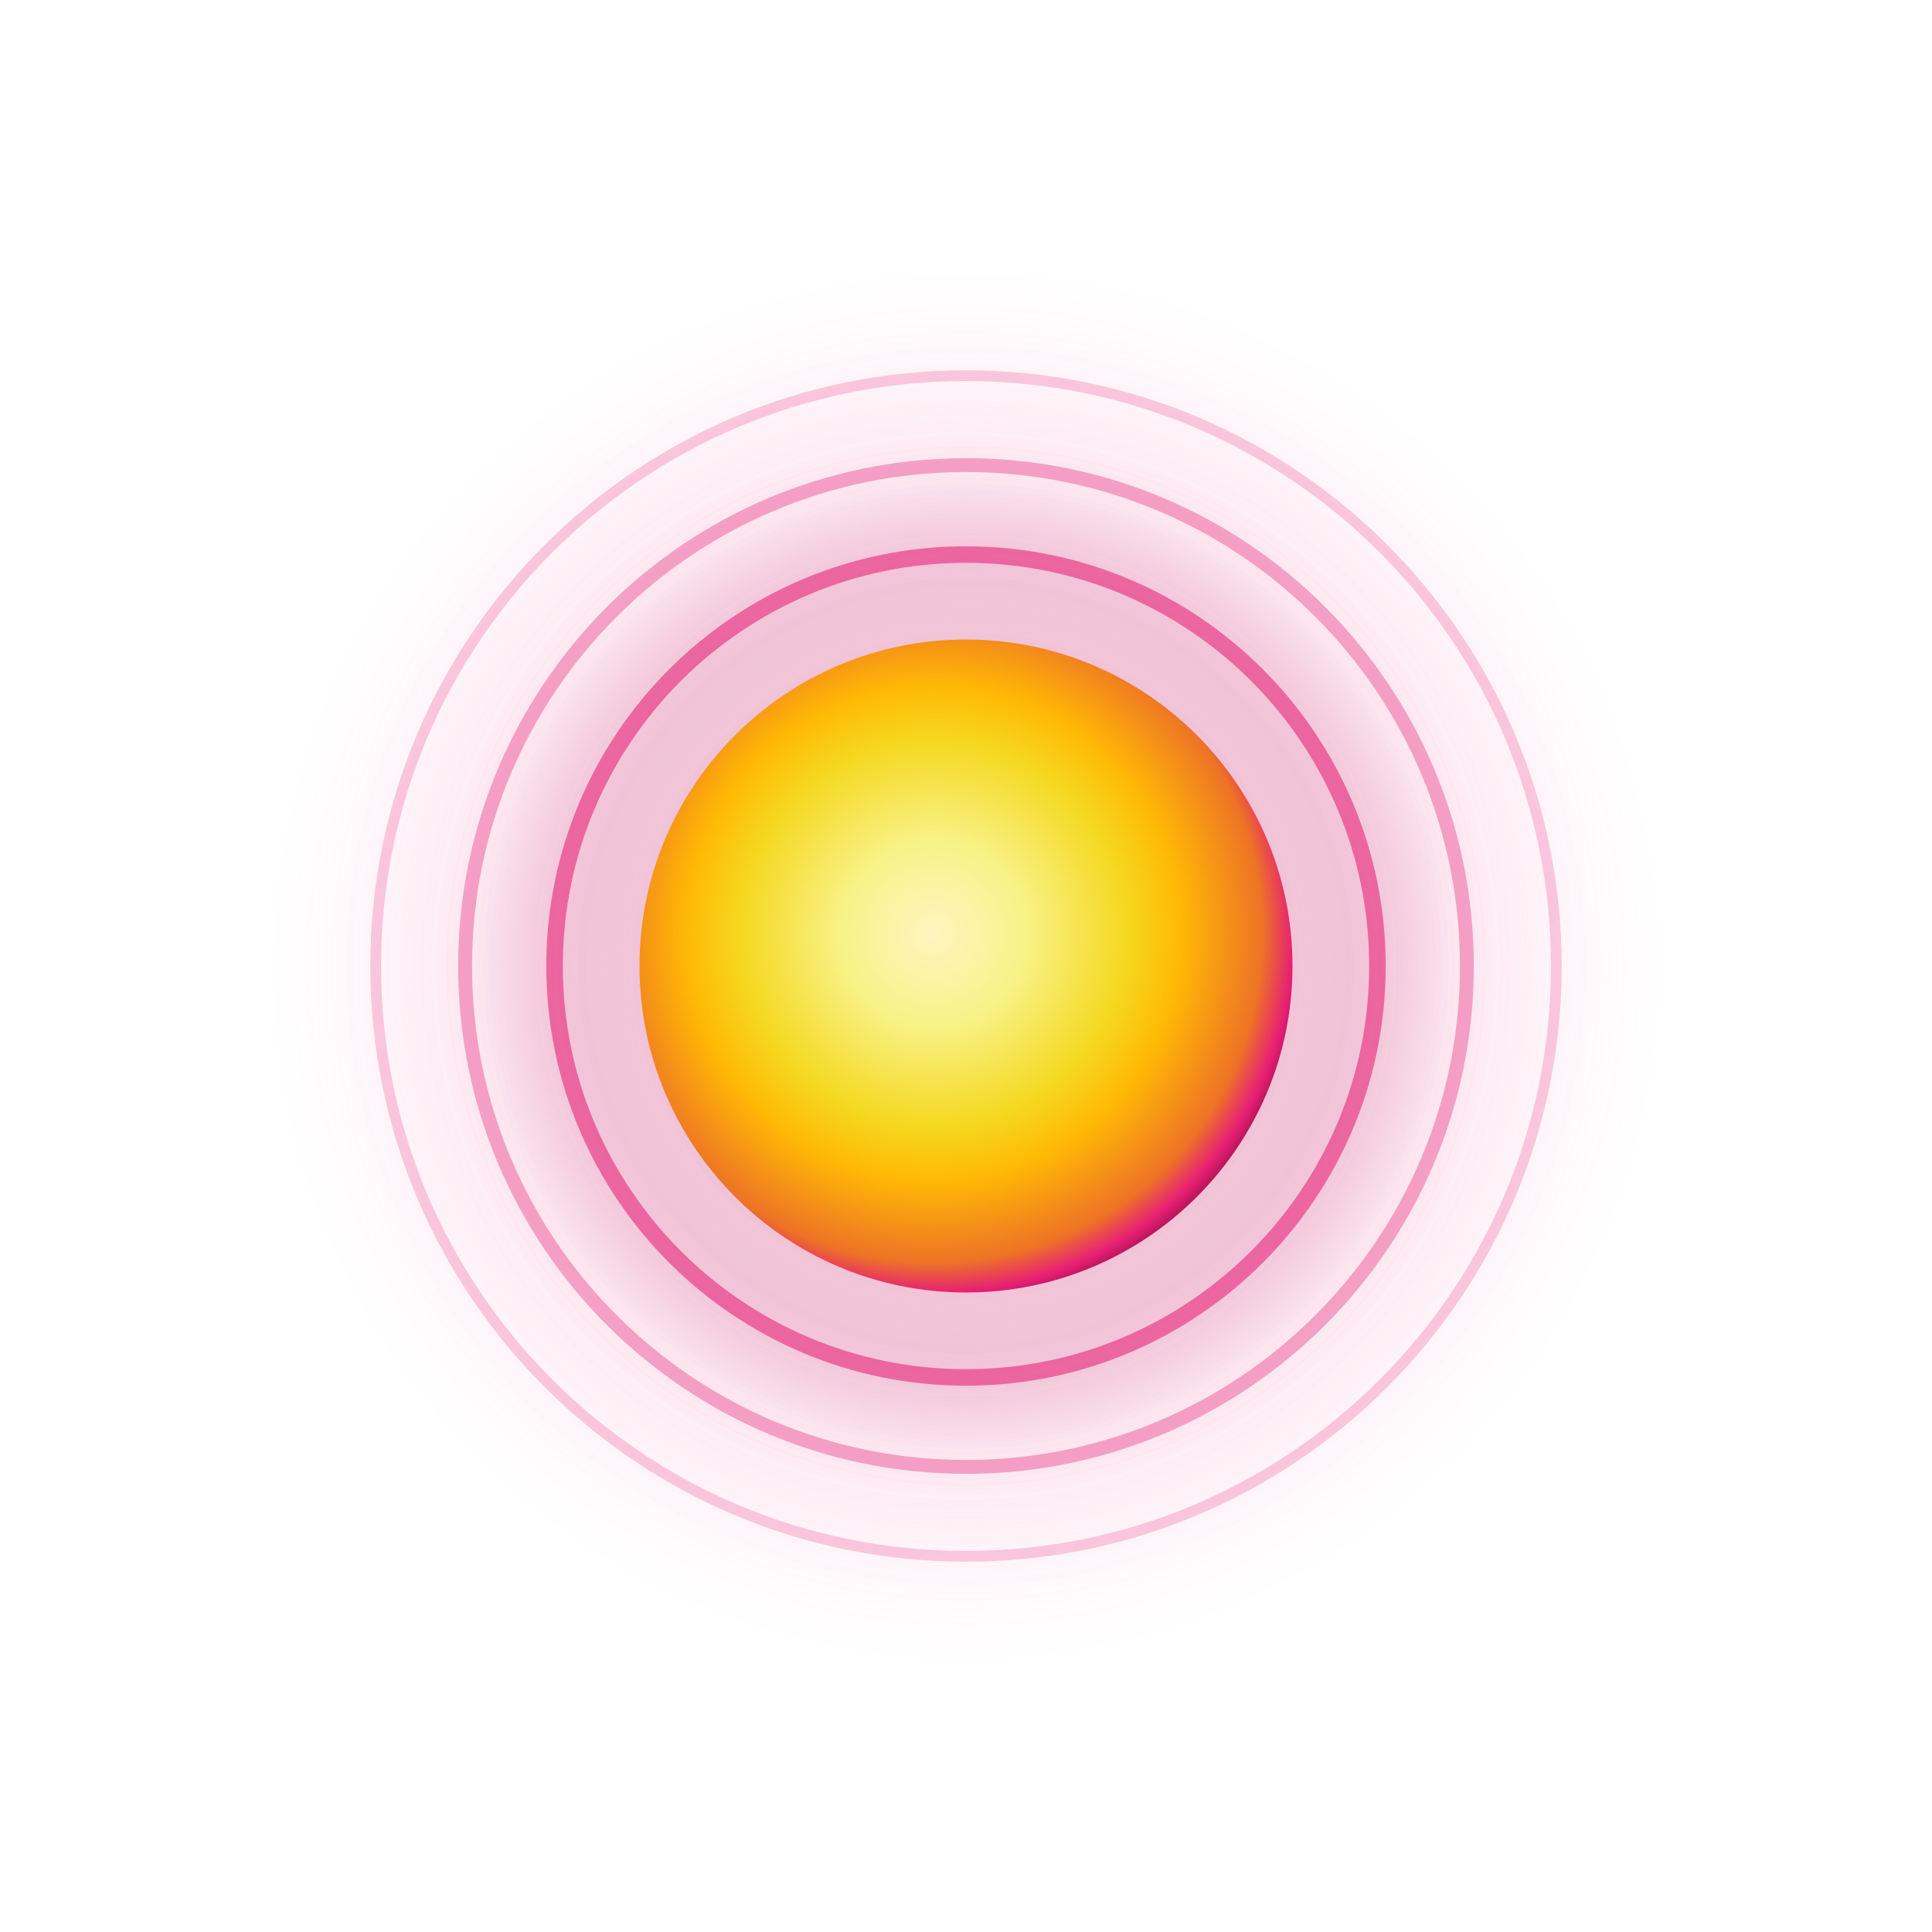
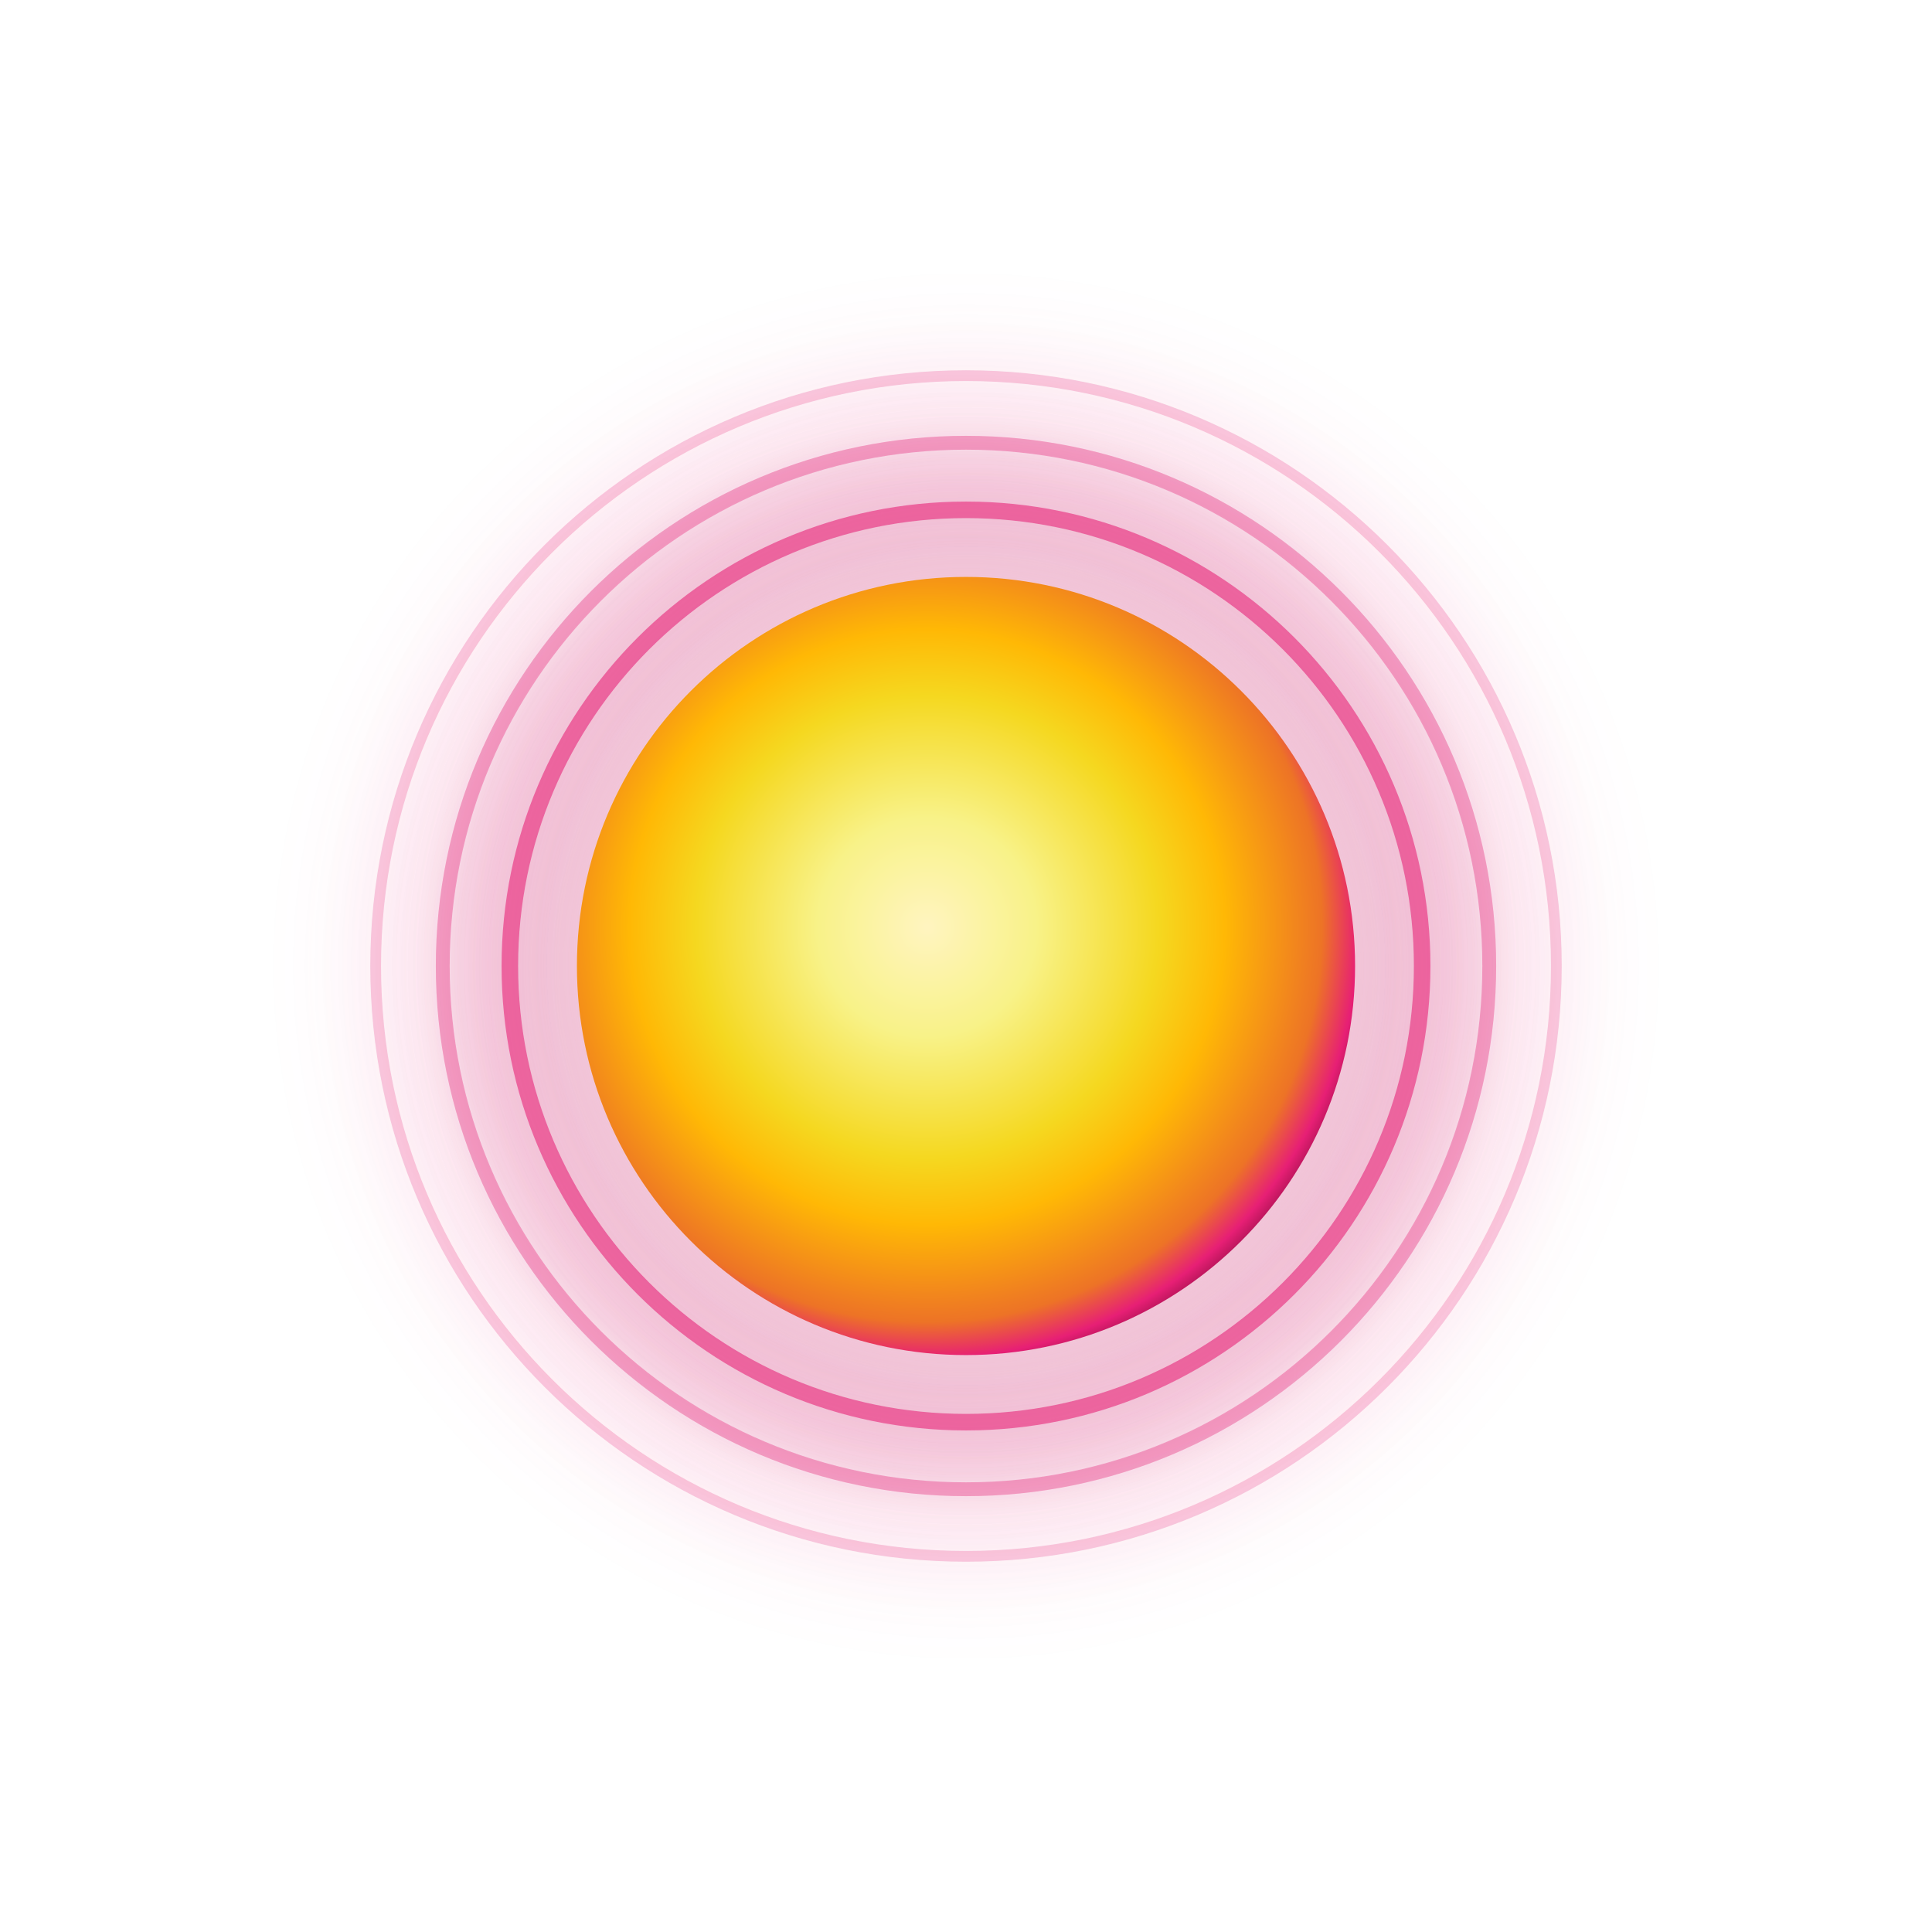
<svg xmlns="http://www.w3.org/2000/svg" viewBox="0 0 432 432" width="432" height="432">
  <defs>
    <radialGradient id="orb" cx="45%" cy="45%" r="78%">
      <stop offset="0" stop-color="#fff4c0" />
      <stop offset="0.18" stop-color="#f8f288" />
      <stop offset="0.38" stop-color="#f5d820" />
      <stop offset="0.49" stop-color="#ffb805" />
      <stop offset="0.65" stop-color="#ed7326" />
      <stop offset="0.71" stop-color="#e71f75" />
      <stop offset="0.76" stop-color="#870a3e" />
    </radialGradient>
    <radialGradient id="glow" cx="50%" cy="50%" r="50%">
      <stop offset="0.5" stop-color="#e71f75" stop-opacity="0.35" />
      <stop offset="1" stop-color="#870a3e" stop-opacity="0" />
    </radialGradient>
    <filter id="ringglow" x="-60%" y="-60%" width="220%" height="220%">
      <feGaussianBlur stdDeviation="9" />
    </filter>
  </defs>
-   <circle cx="216" cy="216" r="109" fill="url(#glow)" />
-   <circle cx="216" cy="216" r="92" fill="none" stroke="#e71f75" stroke-width="22" opacity="0.174" filter="url(#ringglow)" />
-   <circle cx="216" cy="216" r="92" fill="none" stroke="#e71f75" stroke-width="3.7" opacity="0.58" />
-   <circle cx="216" cy="216" r="112" fill="none" stroke="#e71f75" stroke-width="18.6" opacity="0.108" filter="url(#ringglow)" />
-   <circle cx="216" cy="216" r="112" fill="none" stroke="#e71f75" stroke-width="3.1" opacity="0.36" />
+   <circle cx="216" cy="216" r="123" fill="url(#glow)" />
+   <circle cx="216" cy="216" r="102" fill="none" stroke="#e71f75" stroke-width="22" opacity="0.174" filter="url(#ringglow)" />
+   <circle cx="216" cy="216" r="102" fill="none" stroke="#e71f75" stroke-width="3.7" opacity="0.58" />
+   <circle cx="216" cy="216" r="117" fill="none" stroke="#e71f75" stroke-width="18.6" opacity="0.108" filter="url(#ringglow)" />
+   <circle cx="216" cy="216" r="117" fill="none" stroke="#e71f75" stroke-width="3.1" opacity="0.36" />
  <circle cx="216" cy="216" r="132" fill="none" stroke="#e71f75" stroke-width="14.4" opacity="0.066" filter="url(#ringglow)" />
  <circle cx="216" cy="216" r="132" fill="none" stroke="#e71f75" stroke-width="2.4" opacity="0.22" />
-   <circle cx="216" cy="216" r="73" fill="url(#orb)" />
+   <circle cx="216" cy="216" r="87" fill="url(#orb)" />
</svg>
